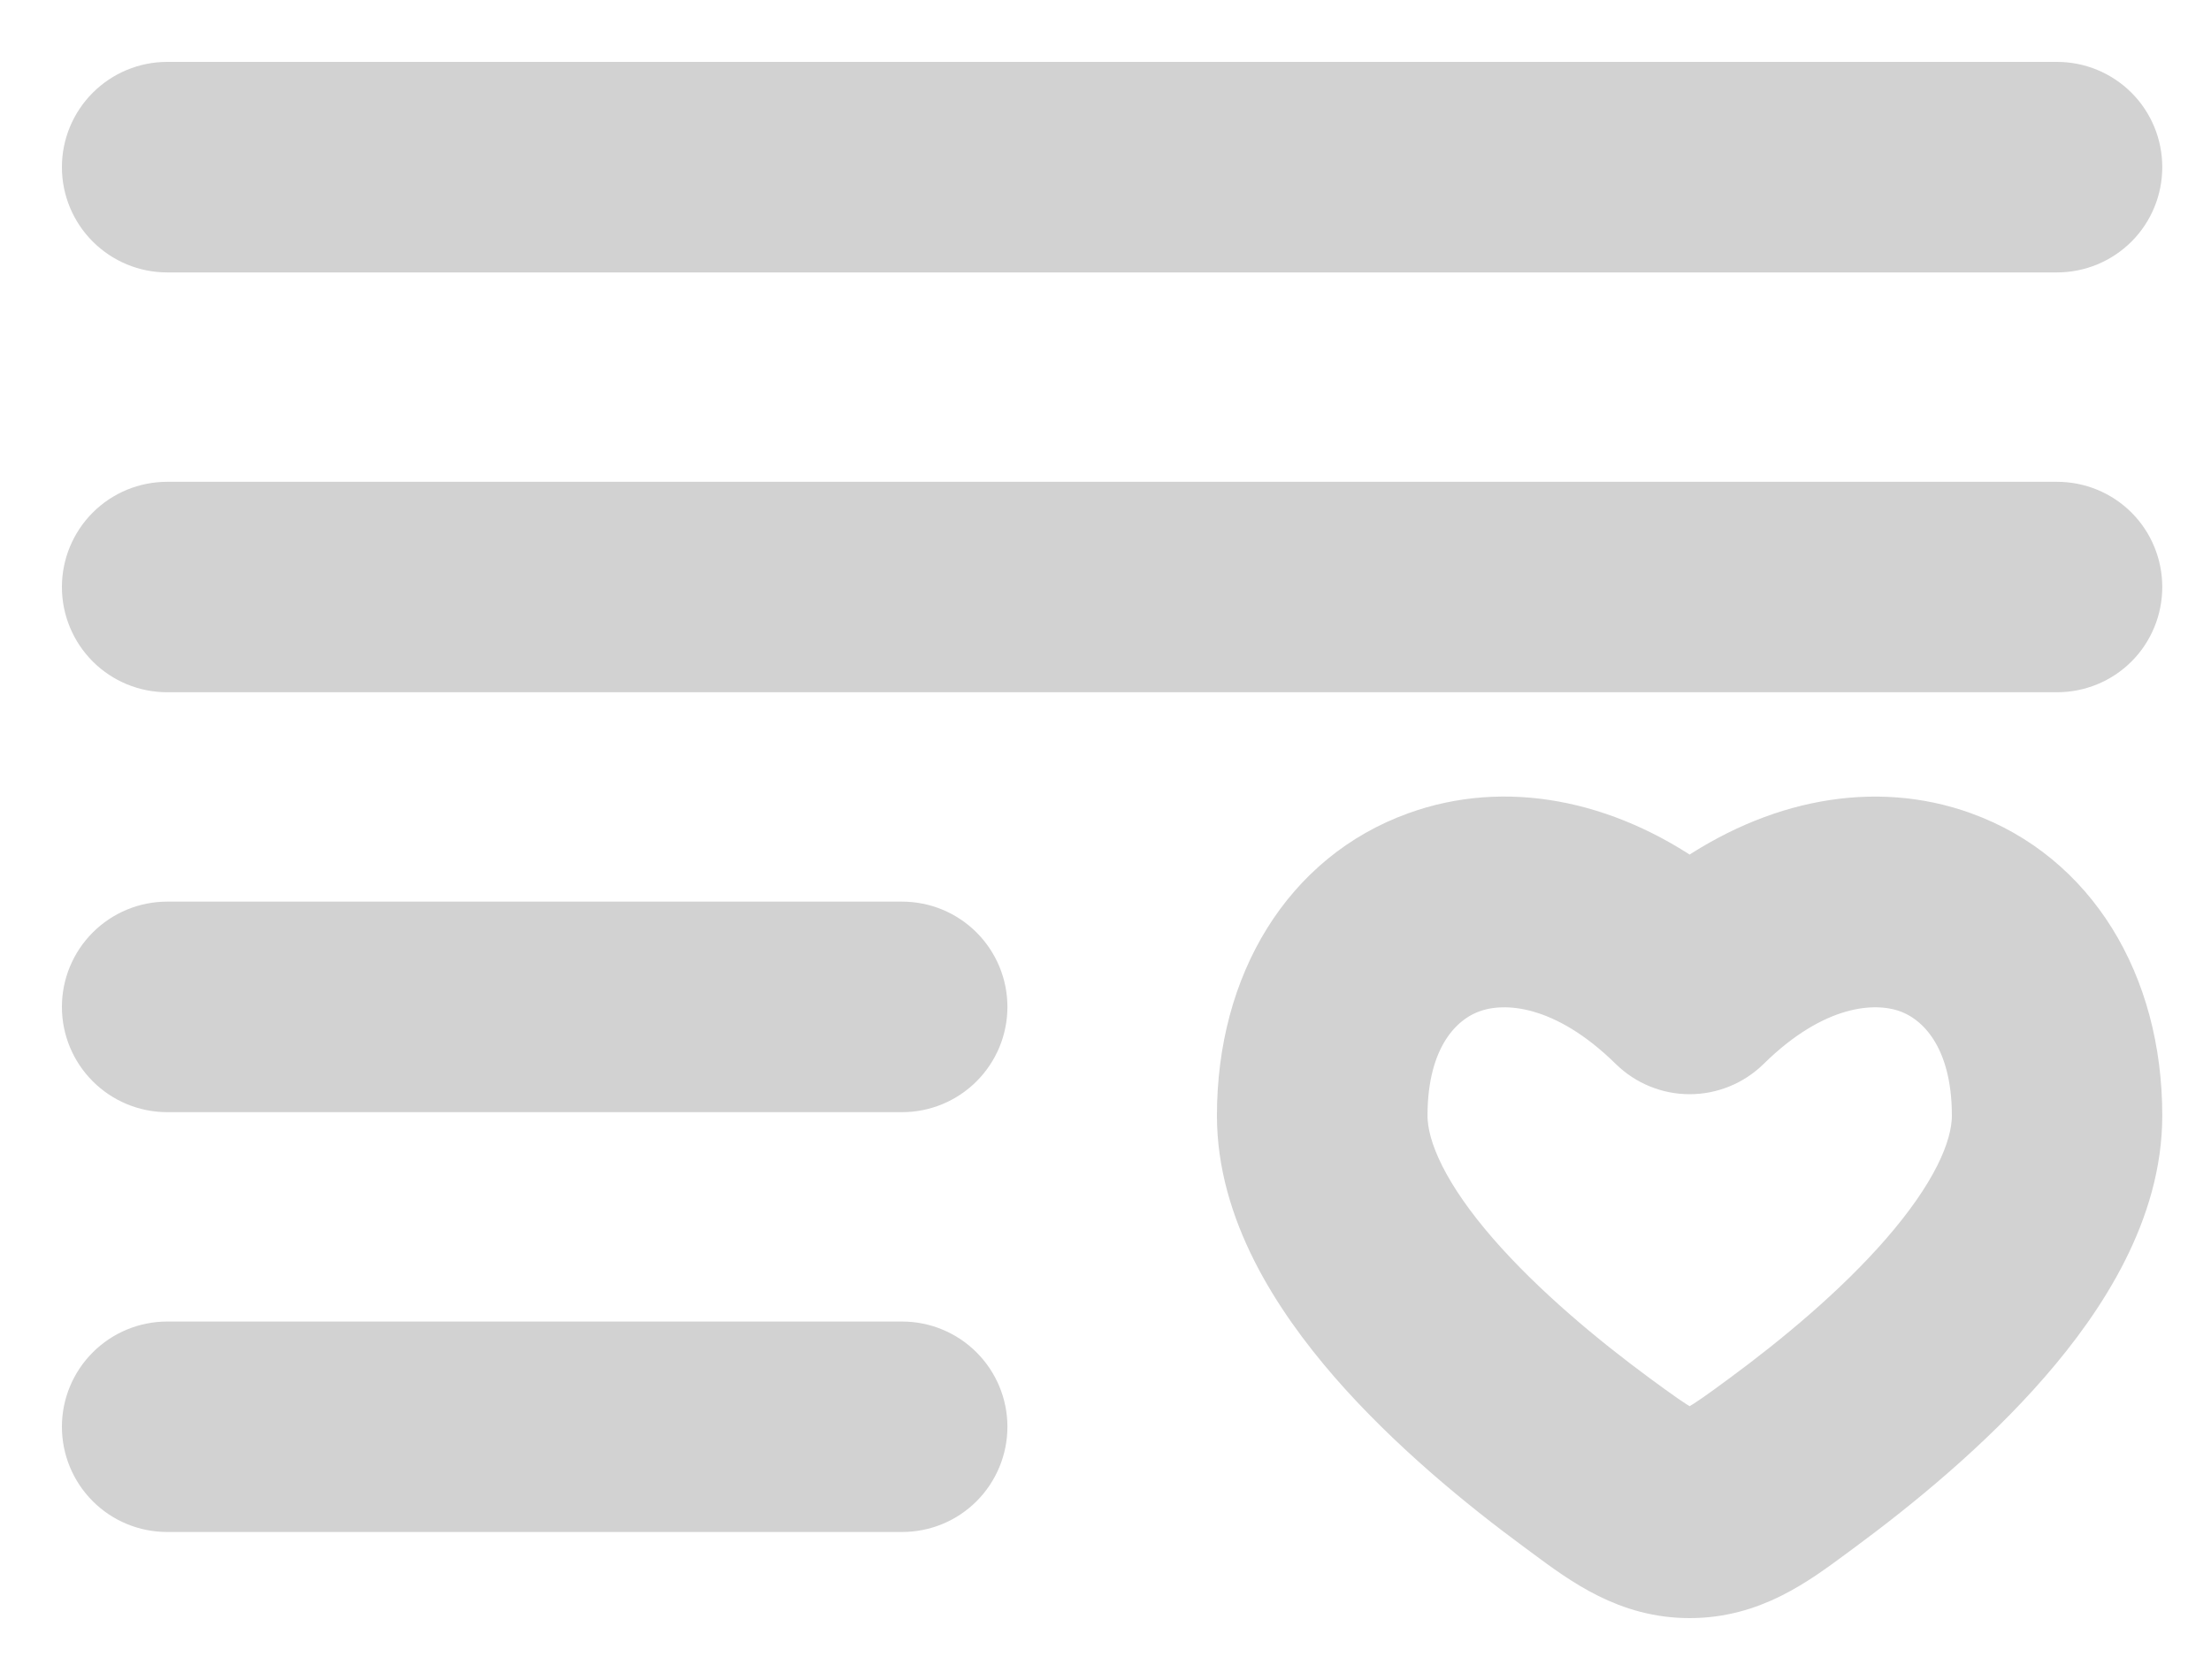
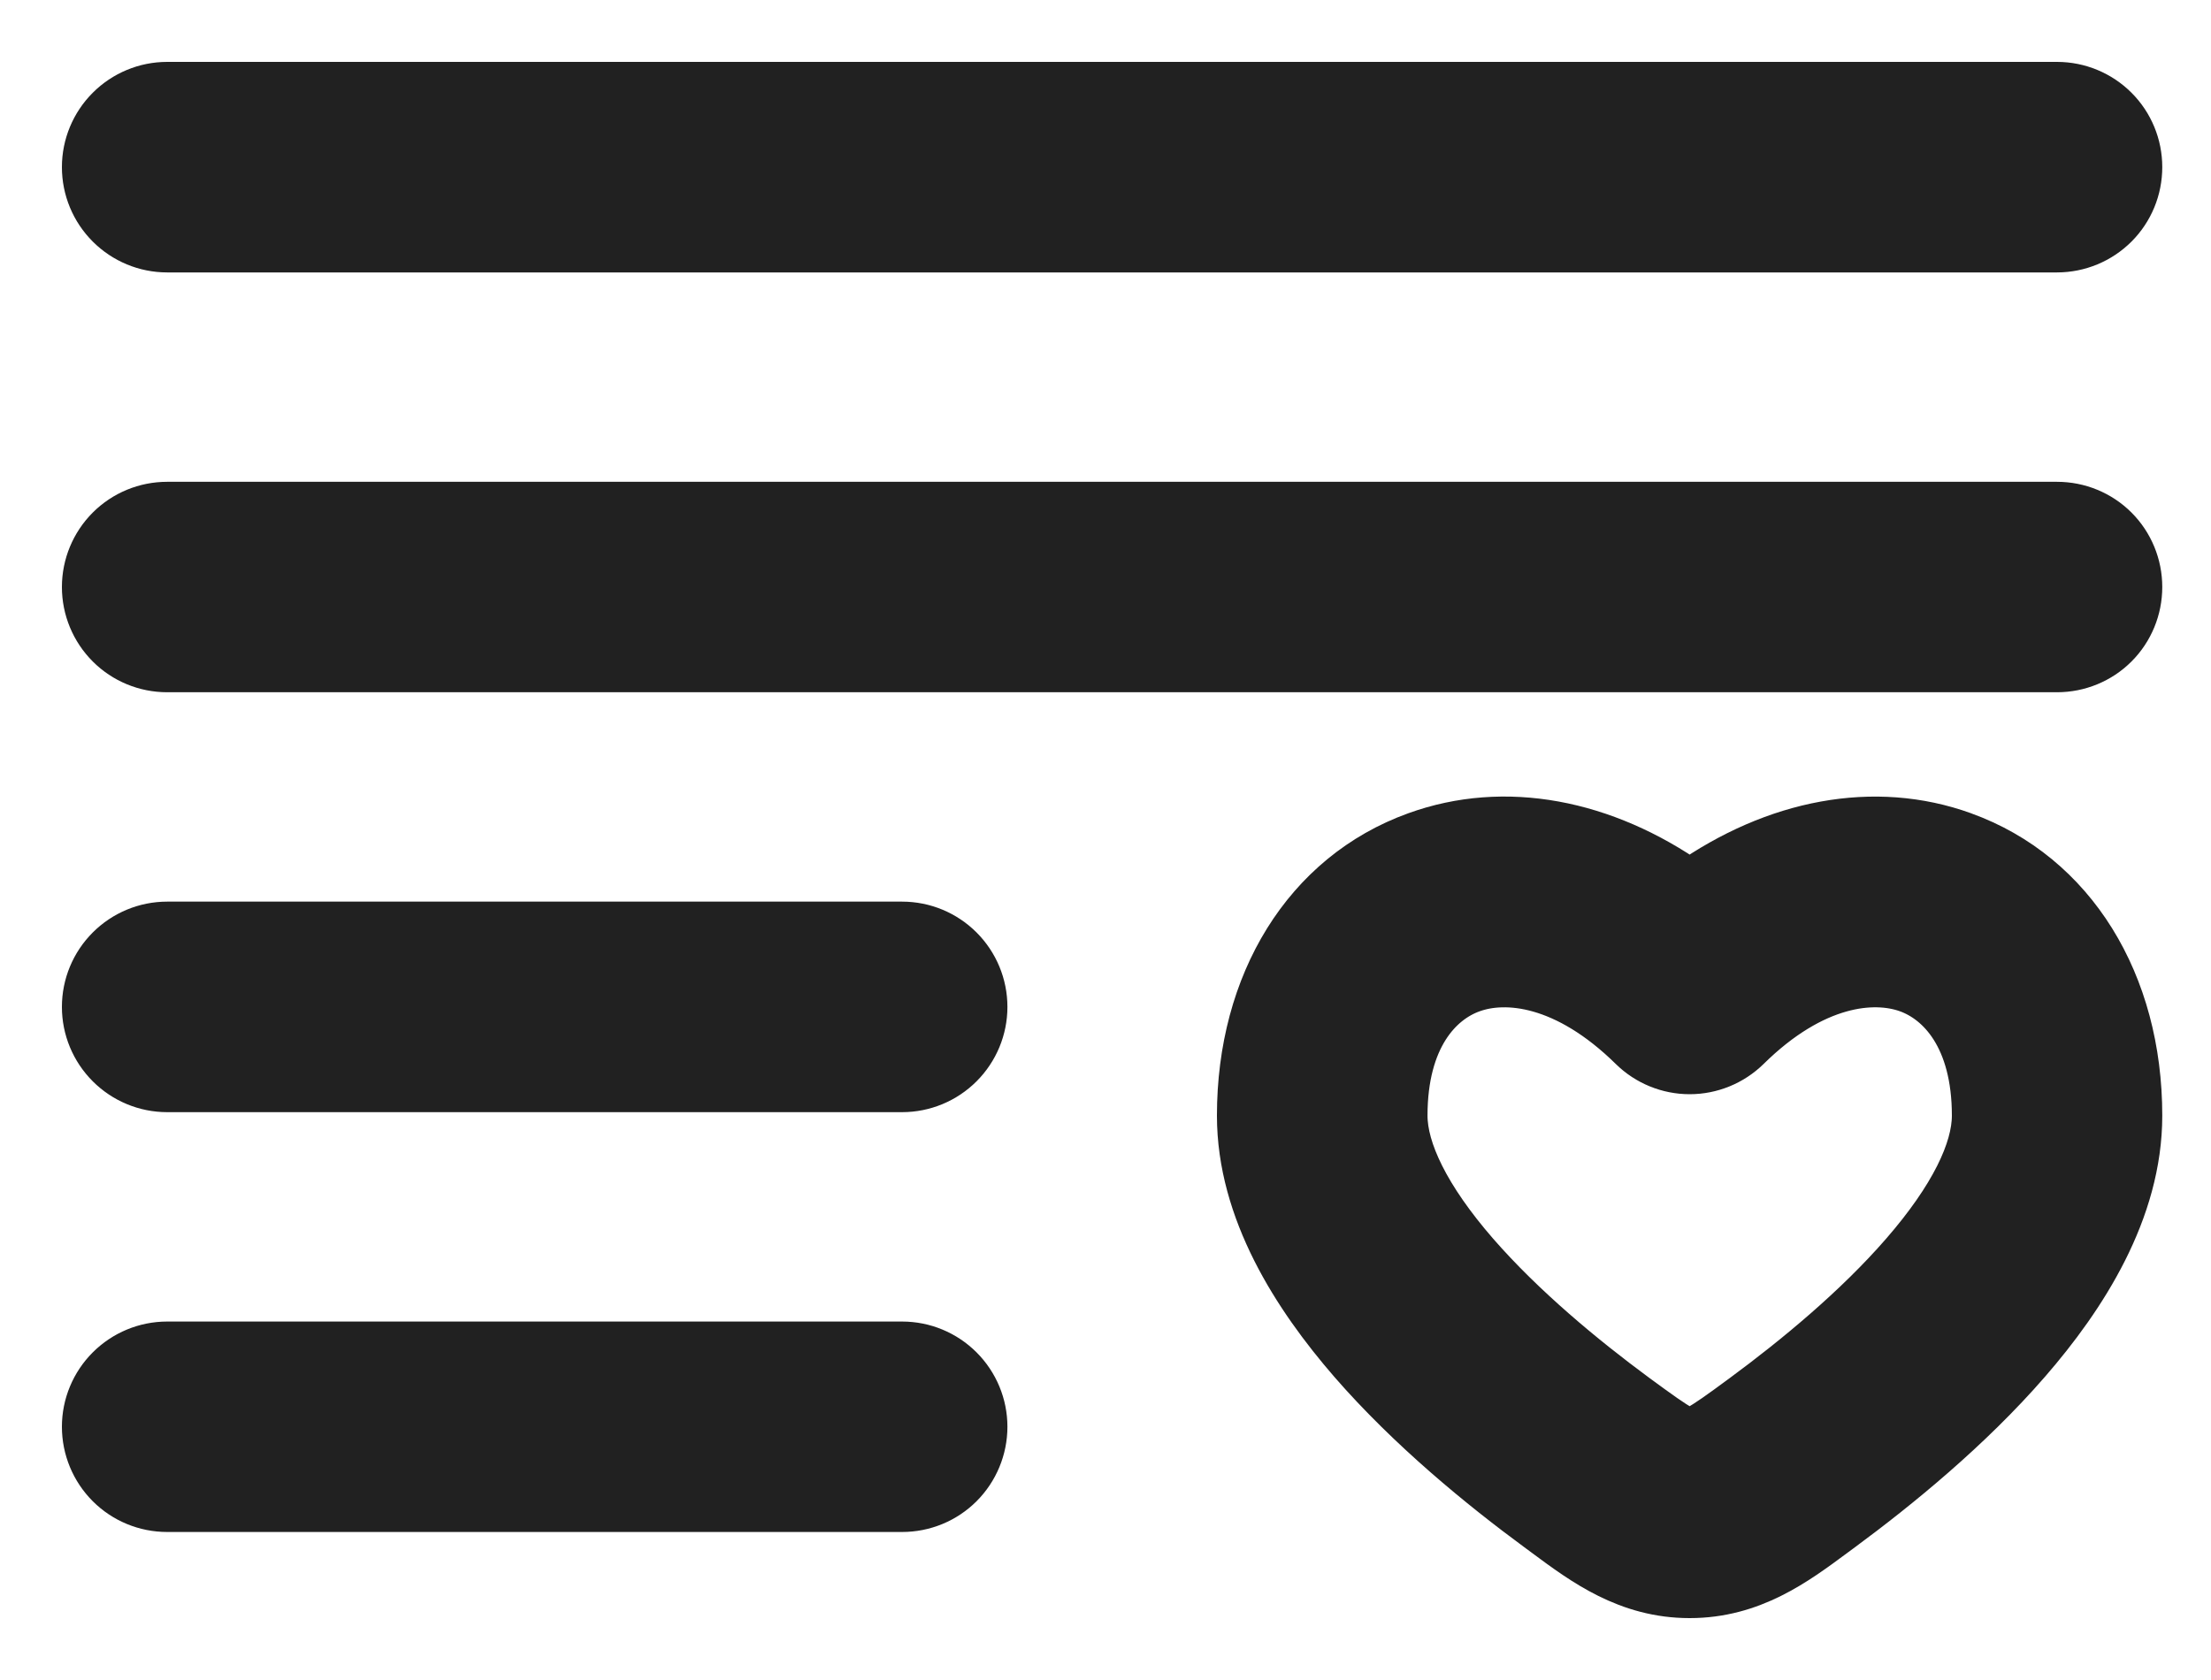
<svg xmlns="http://www.w3.org/2000/svg" width="25" height="19" viewBox="0 0 25 19" fill="none">
-   <path fill-rule="evenodd" clip-rule="evenodd" d="M1 1.89C1 1.654 1.094 1.428 1.261 1.261C1.428 1.094 1.654 1 1.89 1H23.259C23.495 1 23.722 1.094 23.889 1.261C24.056 1.428 24.149 1.654 24.149 1.89C24.149 2.127 24.056 2.353 23.889 2.52C23.722 2.687 23.495 2.781 23.259 2.781H1.89C1.654 2.781 1.428 2.687 1.261 2.52C1.094 2.353 1 2.127 1 1.89ZM1 6.639C1 6.403 1.094 6.176 1.261 6.009C1.428 5.842 1.654 5.749 1.89 5.749H23.259C23.495 5.749 23.722 5.842 23.889 6.009C24.056 6.176 24.149 6.403 24.149 6.639C24.149 6.875 24.056 7.102 23.889 7.269C23.722 7.436 23.495 7.529 23.259 7.529H1.89C1.654 7.529 1.428 7.436 1.261 7.269C1.094 7.102 1 6.875 1 6.639ZM22.185 9.48C23.413 9.923 24.149 11.132 24.149 12.617C24.149 13.684 23.527 14.648 22.896 15.374C22.241 16.129 21.433 16.787 20.795 17.258L20.707 17.323C20.279 17.64 19.795 18 19.105 18C18.416 18 17.93 17.64 17.503 17.323L17.415 17.258C16.776 16.788 15.969 16.129 15.313 15.374C14.682 14.646 14.06 13.684 14.06 12.617C14.06 11.132 14.796 9.923 16.025 9.48C17.016 9.121 18.126 9.337 19.105 10.026C20.085 9.337 21.195 9.122 22.186 9.48M21.582 11.154C21.182 11.011 20.489 11.071 19.73 11.82C19.563 11.983 19.339 12.075 19.105 12.075C18.872 12.075 18.647 11.983 18.481 11.82C17.721 11.072 17.029 11.01 16.629 11.155C16.248 11.291 15.841 11.72 15.841 12.617C15.841 13.018 16.099 13.564 16.657 14.206C17.192 14.82 17.88 15.389 18.47 15.824C18.747 16.027 18.882 16.124 18.99 16.183C19.061 16.219 19.08 16.219 19.103 16.219H19.108C19.131 16.219 19.15 16.219 19.22 16.183C19.328 16.124 19.464 16.028 19.74 15.824C20.33 15.389 21.02 14.82 21.553 14.206C22.111 13.564 22.37 13.019 22.37 12.617C22.37 11.72 21.963 11.29 21.582 11.154ZM1 11.388C1 11.151 1.094 10.925 1.261 10.758C1.428 10.591 1.654 10.497 1.89 10.497H10.2C10.437 10.497 10.663 10.591 10.83 10.758C10.997 10.925 11.091 11.151 11.091 11.388C11.091 11.624 10.997 11.85 10.83 12.017C10.663 12.184 10.437 12.278 10.2 12.278H1.89C1.654 12.278 1.428 12.184 1.261 12.017C1.094 11.85 1 11.624 1 11.388ZM1 16.136C1 15.9 1.094 15.674 1.261 15.507C1.428 15.34 1.654 15.246 1.89 15.246H10.2C10.437 15.246 10.663 15.34 10.83 15.507C10.997 15.674 11.091 15.9 11.091 16.136C11.091 16.372 10.997 16.599 10.83 16.766C10.663 16.933 10.437 17.026 10.2 17.026H1.89C1.654 17.026 1.428 16.933 1.261 16.766C1.094 16.599 1 16.372 1 16.136Z" fill="#D2D2D2" />
-   <path d="M22.185 9.48C23.413 9.923 24.149 11.132 24.149 12.617C24.149 13.684 23.527 14.648 22.896 15.374C22.241 16.129 21.433 16.787 20.795 17.258L20.707 17.323C20.279 17.64 19.795 18 19.105 18C18.416 18 17.93 17.64 17.503 17.323L17.415 17.258C16.776 16.788 15.969 16.129 15.313 15.374C14.682 14.646 14.06 13.684 14.06 12.617C14.06 11.132 14.796 9.923 16.025 9.48C17.016 9.121 18.126 9.337 19.105 10.026C20.085 9.337 21.195 9.122 22.186 9.48M1 1.89C1 1.654 1.094 1.428 1.261 1.261C1.428 1.094 1.654 1 1.89 1H23.259C23.495 1 23.722 1.094 23.889 1.261C24.056 1.428 24.149 1.654 24.149 1.89C24.149 2.127 24.056 2.353 23.889 2.52C23.722 2.687 23.495 2.781 23.259 2.781H1.89C1.654 2.781 1.428 2.687 1.261 2.52C1.094 2.353 1 2.127 1 1.89ZM1 6.639C1 6.403 1.094 6.176 1.261 6.009C1.428 5.842 1.654 5.749 1.89 5.749H23.259C23.495 5.749 23.722 5.842 23.889 6.009C24.056 6.176 24.149 6.403 24.149 6.639C24.149 6.875 24.056 7.102 23.889 7.269C23.722 7.436 23.495 7.529 23.259 7.529H1.89C1.654 7.529 1.428 7.436 1.261 7.269C1.094 7.102 1 6.875 1 6.639ZM21.582 11.154C21.182 11.011 20.489 11.071 19.73 11.82C19.563 11.983 19.339 12.075 19.105 12.075C18.872 12.075 18.647 11.983 18.481 11.82C17.721 11.072 17.029 11.01 16.629 11.155C16.248 11.291 15.841 11.72 15.841 12.617C15.841 13.018 16.099 13.564 16.657 14.206C17.192 14.82 17.88 15.389 18.47 15.824C18.747 16.027 18.882 16.124 18.99 16.183C19.061 16.219 19.08 16.219 19.103 16.219H19.108C19.131 16.219 19.15 16.219 19.22 16.183C19.328 16.124 19.464 16.028 19.74 15.824C20.33 15.389 21.02 14.82 21.553 14.206C22.111 13.564 22.37 13.019 22.37 12.617C22.37 11.72 21.963 11.29 21.582 11.154ZM1 11.388C1 11.151 1.094 10.925 1.261 10.758C1.428 10.591 1.654 10.497 1.89 10.497H10.2C10.437 10.497 10.663 10.591 10.83 10.758C10.997 10.925 11.091 11.151 11.091 11.388C11.091 11.624 10.997 11.85 10.83 12.017C10.663 12.184 10.437 12.278 10.2 12.278H1.89C1.654 12.278 1.428 12.184 1.261 12.017C1.094 11.85 1 11.624 1 11.388ZM1 16.136C1 15.9 1.094 15.674 1.261 15.507C1.428 15.34 1.654 15.246 1.89 15.246H10.2C10.437 15.246 10.663 15.34 10.83 15.507C10.997 15.674 11.091 15.9 11.091 16.136C11.091 16.372 10.997 16.599 10.83 16.766C10.663 16.933 10.437 17.026 10.2 17.026H1.89C1.654 17.026 1.428 16.933 1.261 16.766C1.094 16.599 1 16.372 1 16.136Z" stroke="#D2D2D2" stroke-width="0.6" />
+   <path fill-rule="evenodd" clip-rule="evenodd" d="M1 1.89C1 1.654 1.094 1.428 1.261 1.261C1.428 1.094 1.654 1 1.89 1H23.259C23.495 1 23.722 1.094 23.889 1.261C24.056 1.428 24.149 1.654 24.149 1.89C24.149 2.127 24.056 2.353 23.889 2.52C23.722 2.687 23.495 2.781 23.259 2.781H1.89C1.654 2.781 1.428 2.687 1.261 2.52C1.094 2.353 1 2.127 1 1.89ZM1 6.639C1 6.403 1.094 6.176 1.261 6.009C1.428 5.842 1.654 5.749 1.89 5.749H23.259C23.495 5.749 23.722 5.842 23.889 6.009C24.056 6.176 24.149 6.403 24.149 6.639C24.149 6.875 24.056 7.102 23.889 7.269C23.722 7.436 23.495 7.529 23.259 7.529H1.89C1.654 7.529 1.428 7.436 1.261 7.269C1.094 7.102 1 6.875 1 6.639ZM22.185 9.48C23.413 9.923 24.149 11.132 24.149 12.617C24.149 13.684 23.527 14.648 22.896 15.374C22.241 16.129 21.433 16.787 20.795 17.258L20.707 17.323C20.279 17.64 19.795 18 19.105 18C18.416 18 17.93 17.64 17.503 17.323L17.415 17.258C16.776 16.788 15.969 16.129 15.313 15.374C14.682 14.646 14.06 13.684 14.06 12.617C14.06 11.132 14.796 9.923 16.025 9.48C17.016 9.121 18.126 9.337 19.105 10.026C20.085 9.337 21.195 9.122 22.186 9.48M21.582 11.154C21.182 11.011 20.489 11.071 19.73 11.82C19.563 11.983 19.339 12.075 19.105 12.075C18.872 12.075 18.647 11.983 18.481 11.82C17.721 11.072 17.029 11.01 16.629 11.155C16.248 11.291 15.841 11.72 15.841 12.617C15.841 13.018 16.099 13.564 16.657 14.206C17.192 14.82 17.88 15.389 18.47 15.824C18.747 16.027 18.882 16.124 18.99 16.183C19.061 16.219 19.08 16.219 19.103 16.219H19.108C19.131 16.219 19.15 16.219 19.22 16.183C19.328 16.124 19.464 16.028 19.74 15.824C20.33 15.389 21.02 14.82 21.553 14.206C22.111 13.564 22.37 13.019 22.37 12.617C22.37 11.72 21.963 11.29 21.582 11.154ZM1 11.388C1 11.151 1.094 10.925 1.261 10.758C1.428 10.591 1.654 10.497 1.89 10.497H10.2C10.437 10.497 10.663 10.591 10.83 10.758C10.997 10.925 11.091 11.151 11.091 11.388C11.091 11.624 10.997 11.85 10.83 12.017C10.663 12.184 10.437 12.278 10.2 12.278H1.89C1.654 12.278 1.428 12.184 1.261 12.017C1.094 11.85 1 11.624 1 11.388ZM1 16.136C1 15.9 1.094 15.674 1.261 15.507C1.428 15.34 1.654 15.246 1.89 15.246H10.2C10.437 15.246 10.663 15.34 10.83 15.507C10.997 15.674 11.091 15.9 11.091 16.136C11.091 16.372 10.997 16.599 10.83 16.766C10.663 16.933 10.437 17.026 10.2 17.026H1.89C1.654 17.026 1.428 16.933 1.261 16.766C1.094 16.599 1 16.372 1 16.136Z" fill="#212121" />
+   <path d="M22.185 9.48C23.413 9.923 24.149 11.132 24.149 12.617C24.149 13.684 23.527 14.648 22.896 15.374C22.241 16.129 21.433 16.787 20.795 17.258L20.707 17.323C20.279 17.64 19.795 18 19.105 18C18.416 18 17.93 17.64 17.503 17.323L17.415 17.258C16.776 16.788 15.969 16.129 15.313 15.374C14.682 14.646 14.06 13.684 14.06 12.617C14.06 11.132 14.796 9.923 16.025 9.48C17.016 9.121 18.126 9.337 19.105 10.026C20.085 9.337 21.195 9.122 22.186 9.48M1 1.89C1 1.654 1.094 1.428 1.261 1.261C1.428 1.094 1.654 1 1.89 1H23.259C23.495 1 23.722 1.094 23.889 1.261C24.056 1.428 24.149 1.654 24.149 1.89C24.149 2.127 24.056 2.353 23.889 2.52C23.722 2.687 23.495 2.781 23.259 2.781H1.89C1.654 2.781 1.428 2.687 1.261 2.52C1.094 2.353 1 2.127 1 1.89ZM1 6.639C1 6.403 1.094 6.176 1.261 6.009C1.428 5.842 1.654 5.749 1.89 5.749H23.259C23.495 5.749 23.722 5.842 23.889 6.009C24.056 6.176 24.149 6.403 24.149 6.639C24.149 6.875 24.056 7.102 23.889 7.269C23.722 7.436 23.495 7.529 23.259 7.529H1.89C1.654 7.529 1.428 7.436 1.261 7.269C1.094 7.102 1 6.875 1 6.639ZM21.582 11.154C21.182 11.011 20.489 11.071 19.73 11.82C19.563 11.983 19.339 12.075 19.105 12.075C18.872 12.075 18.647 11.983 18.481 11.82C17.721 11.072 17.029 11.01 16.629 11.155C16.248 11.291 15.841 11.72 15.841 12.617C15.841 13.018 16.099 13.564 16.657 14.206C17.192 14.82 17.88 15.389 18.47 15.824C18.747 16.027 18.882 16.124 18.99 16.183C19.061 16.219 19.08 16.219 19.103 16.219H19.108C19.131 16.219 19.15 16.219 19.22 16.183C19.328 16.124 19.464 16.028 19.74 15.824C20.33 15.389 21.02 14.82 21.553 14.206C22.111 13.564 22.37 13.019 22.37 12.617C22.37 11.72 21.963 11.29 21.582 11.154ZM1 11.388C1 11.151 1.094 10.925 1.261 10.758C1.428 10.591 1.654 10.497 1.89 10.497H10.2C10.437 10.497 10.663 10.591 10.83 10.758C10.997 10.925 11.091 11.151 11.091 11.388C11.091 11.624 10.997 11.85 10.83 12.017C10.663 12.184 10.437 12.278 10.2 12.278H1.89C1.654 12.278 1.428 12.184 1.261 12.017C1.094 11.85 1 11.624 1 11.388ZM1 16.136C1 15.9 1.094 15.674 1.261 15.507C1.428 15.34 1.654 15.246 1.89 15.246H10.2C10.437 15.246 10.663 15.34 10.83 15.507C10.997 15.674 11.091 15.9 11.091 16.136C11.091 16.372 10.997 16.599 10.83 16.766C10.663 16.933 10.437 17.026 10.2 17.026H1.89C1.654 17.026 1.428 16.933 1.261 16.766C1.094 16.599 1 16.372 1 16.136Z" stroke="#212121" stroke-width="0.6" />
</svg>
